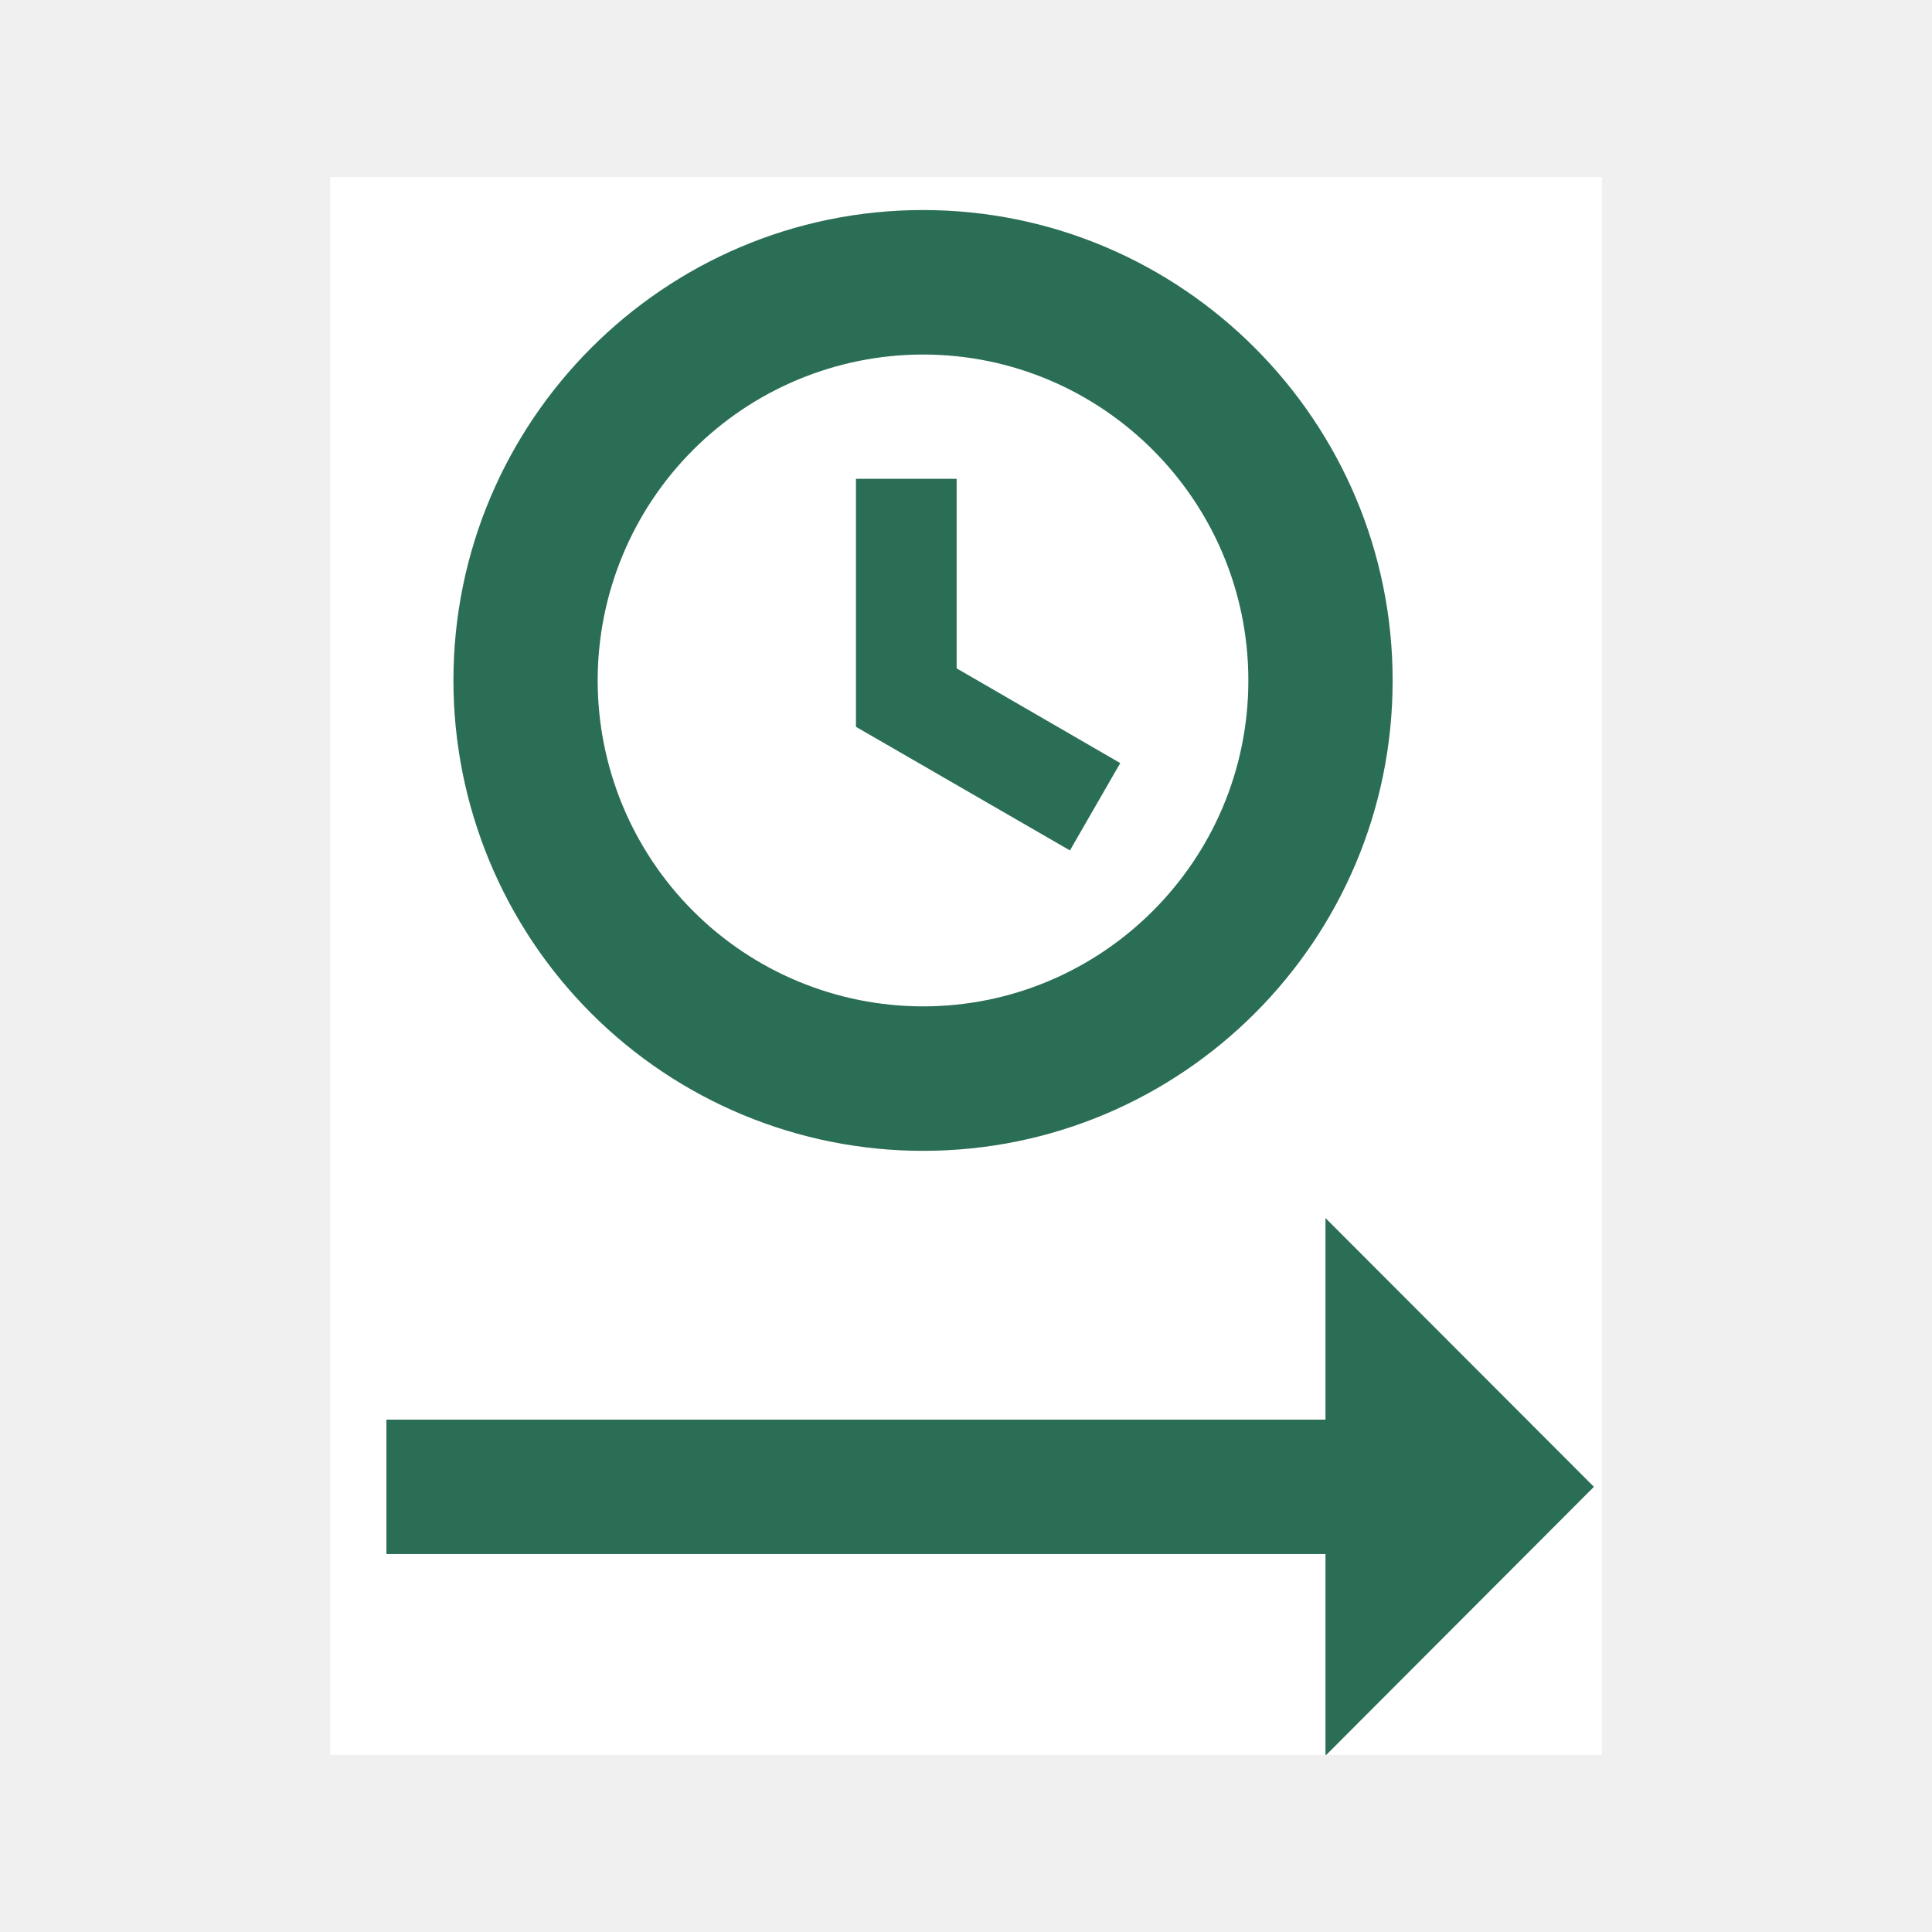
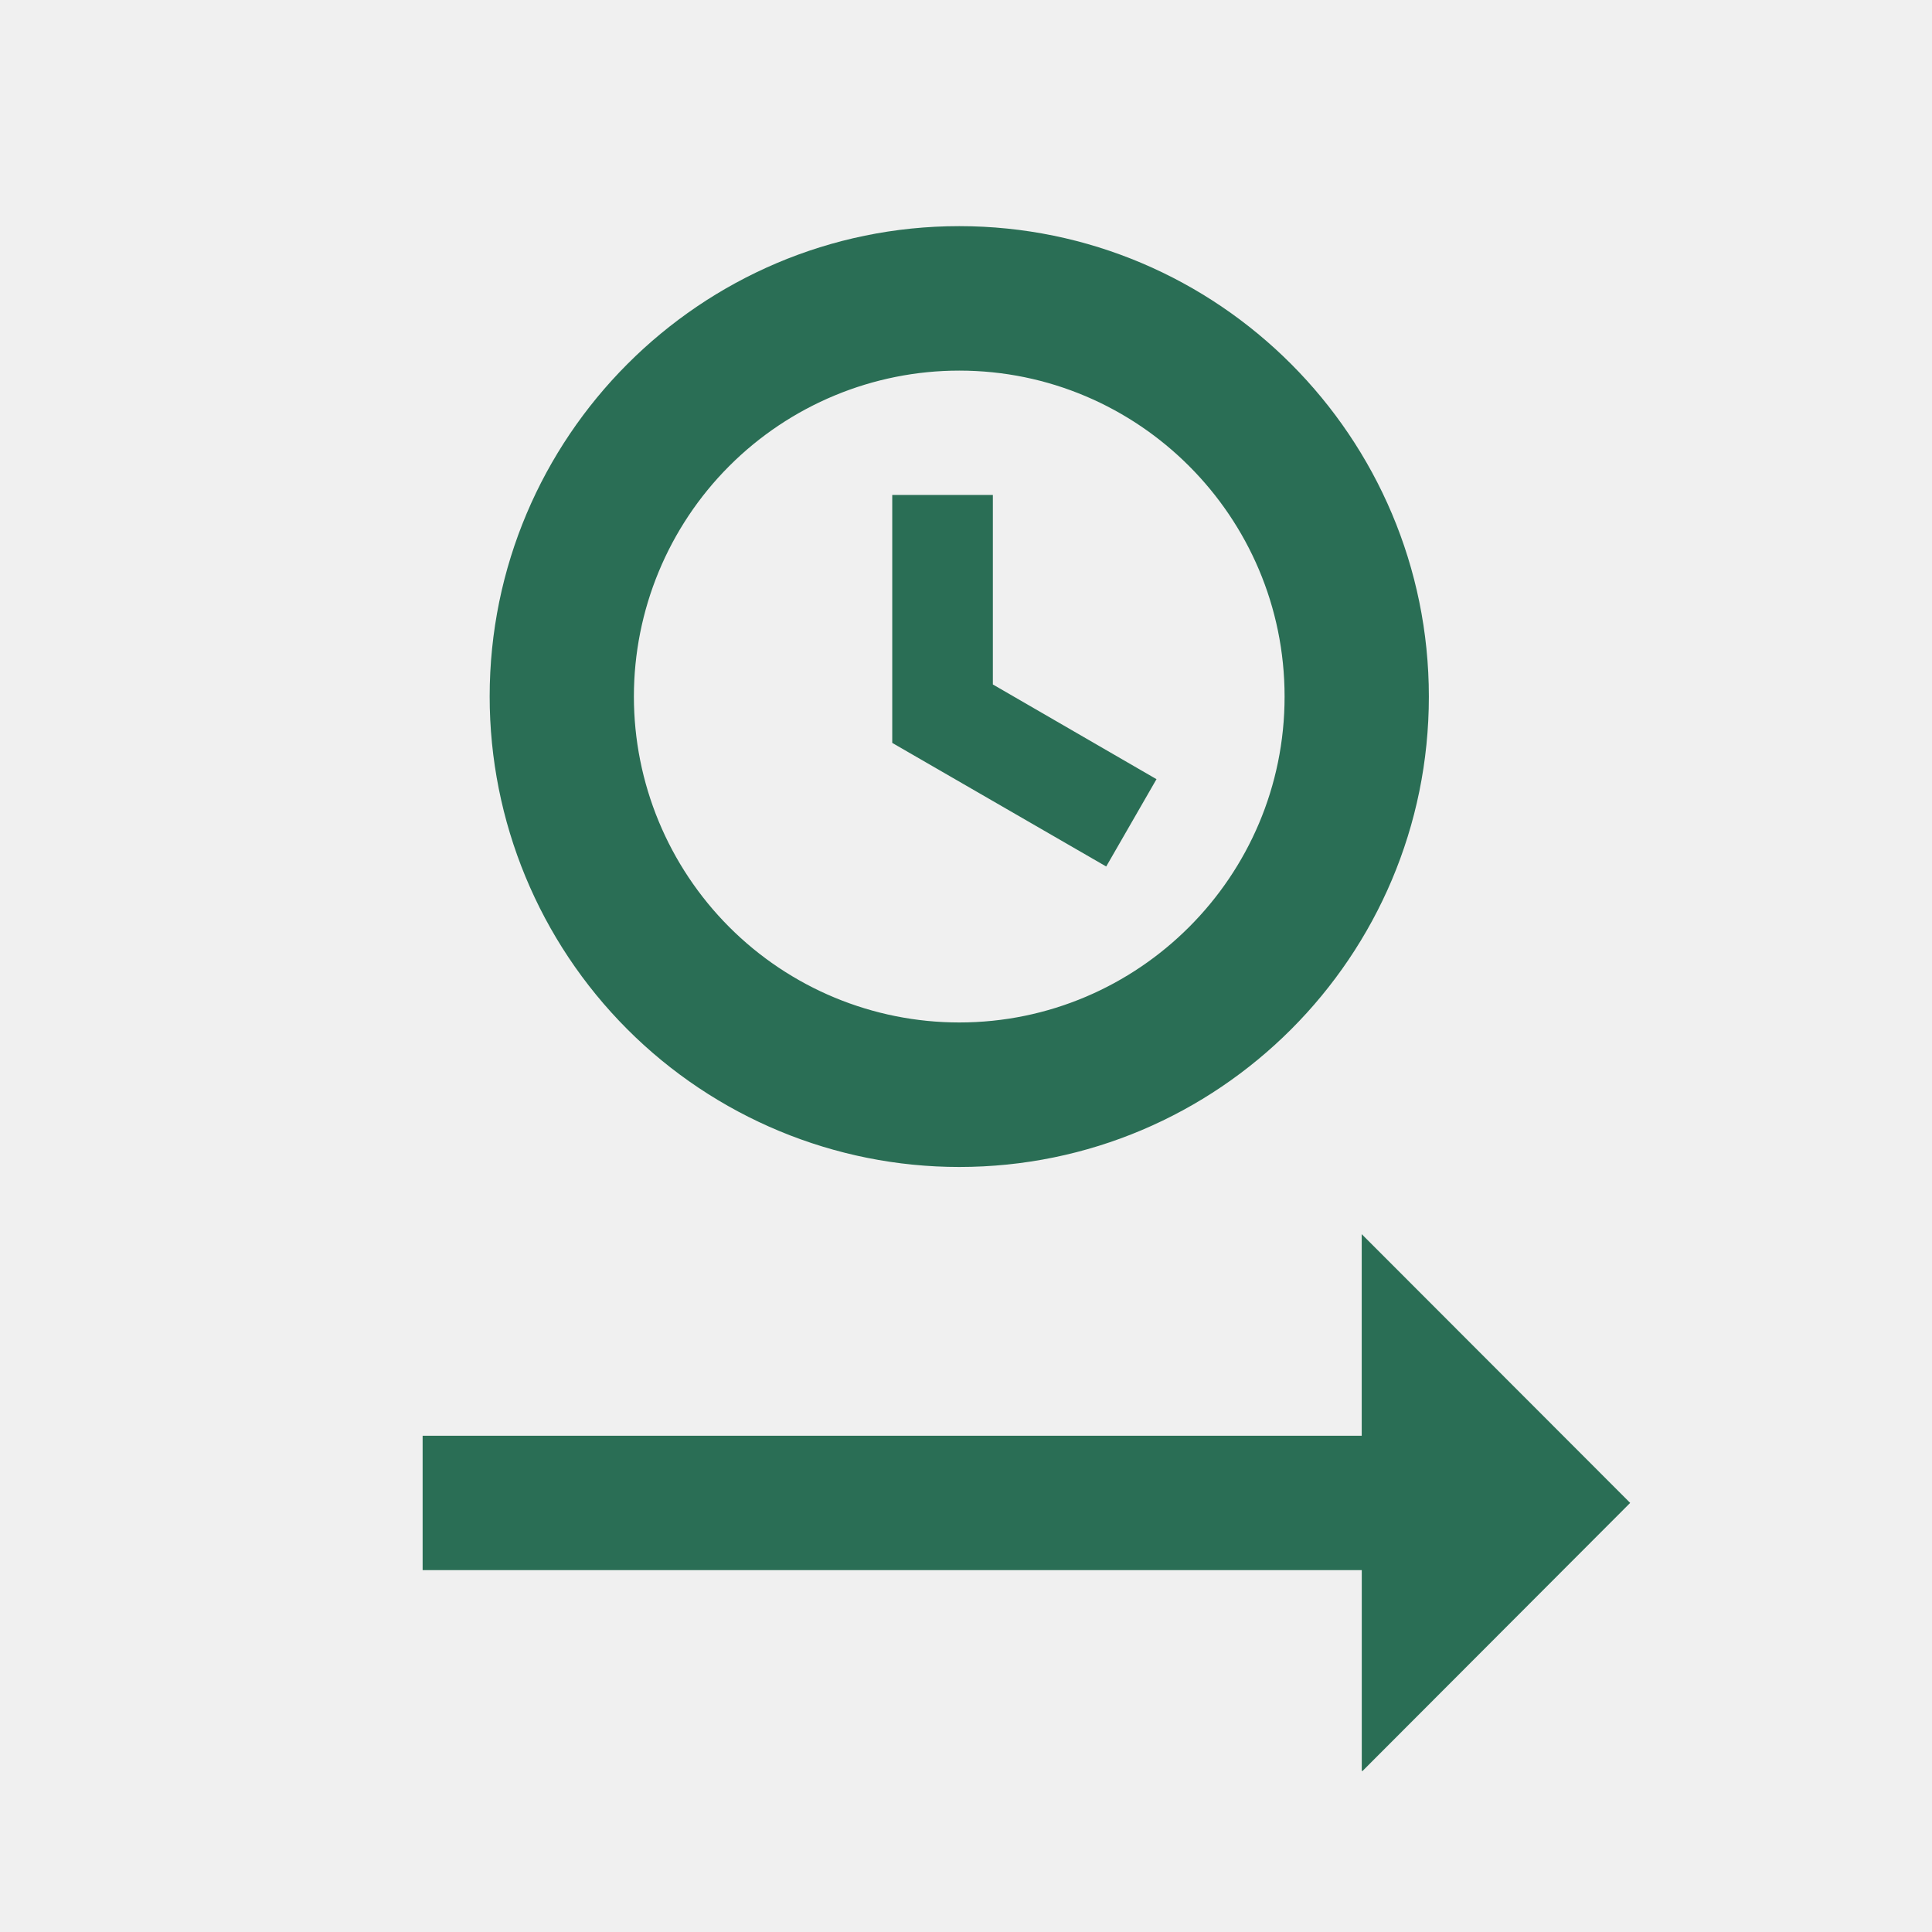
<svg xmlns="http://www.w3.org/2000/svg" version="1.1" id="Layer_1" x="0px" y="0px" width="40px" height="40px" viewBox="0 0 40 40" enable-background="new 0 0 40 40" xml:space="preserve">
-   <g>
-     <path fill="#FFFFFF" d="M19.11,7.34c-1.785,0-3.5,0.711-4.763,1.977s-1.973,2.981-1.973,4.771s0.71,3.506,1.973,4.771   s2.978,1.977,4.763,1.977c3.708,0,6.736-3.02,6.736-6.748C25.847,10.358,22.818,7.34,19.11,7.34z M22.152,17.607l-4.431-2.56V9.914   h2.084v3.924l3.388,1.961L22.152,17.607z" />
-     <path fill="#FFFFFF" d="M33.167,3.667H6.834v32.666h20.609v-4.158H10.777H8v-2.783h2.777h16.666v-4.173L33,30.783l-5.541,5.55   h5.708V3.667z M19.11,23.826c-2.577,0-5.051-1.025-6.874-2.852c-1.823-1.827-2.848-4.304-2.848-6.887   c0-5.37,4.361-9.739,9.722-9.739c5.361,0,9.723,4.369,9.723,9.739C28.833,19.472,24.472,23.826,19.11,23.826z" />
-     <path fill="#2A6E55" d="M19.11,4.349c-5.36,0-9.722,4.369-9.722,9.739c0,2.583,1.024,5.06,2.848,6.887   c1.823,1.826,4.297,2.852,6.874,2.852c5.361,0,9.723-4.354,9.723-9.738C28.833,8.718,24.472,4.349,19.11,4.349z M19.11,20.836   c-1.785,0-3.5-0.711-4.763-1.977s-1.973-2.981-1.973-4.771s0.71-3.506,1.973-4.771S17.325,7.34,19.11,7.34   c3.708,0,6.736,3.019,6.736,6.748C25.847,17.816,22.818,20.836,19.11,20.836z" />
-     <polygon fill="#2A6E55" points="19.806,9.914 17.722,9.914 17.722,15.048 22.152,17.607 23.193,15.799 19.806,13.838  " />
-     <polygon fill="#2A6E55" points="27.443,25.219 27.443,29.392 10.777,29.392 8,29.392 8,32.175 10.777,32.175 27.443,32.175    27.443,36.333 27.459,36.333 33,30.783  " />
-   </g>
+   <path fill="#2A6E55" d="M19.86,4.682c-5.36,0-9.722,4.369-9.722,9.739c0,2.583,1.024,5.06,2.848,6.887  c1.823,1.826,4.297,2.853,6.874,2.853c5.361,0,9.723-4.354,9.723-9.738C29.583,9.051,25.223,4.682,19.86,4.682z M19.86,21.169  c-1.785,0-3.5-0.711-4.763-1.977c-1.263-1.266-1.973-2.981-1.973-4.771s0.71-3.506,1.973-4.771c1.263-1.265,2.978-1.977,4.763-1.977  c3.708,0,6.736,3.019,6.736,6.748C26.598,18.149,23.568,21.169,19.86,21.169z M20.556,10.247h-2.083v5.134l4.43,2.559l1.041-1.808  l-3.388-1.961V10.247z M28.193,25.552v4.174H11.527H8.75v2.782h2.777h16.667v4.158h0.016l5.541-5.55L28.193,25.552z" />
</svg>
